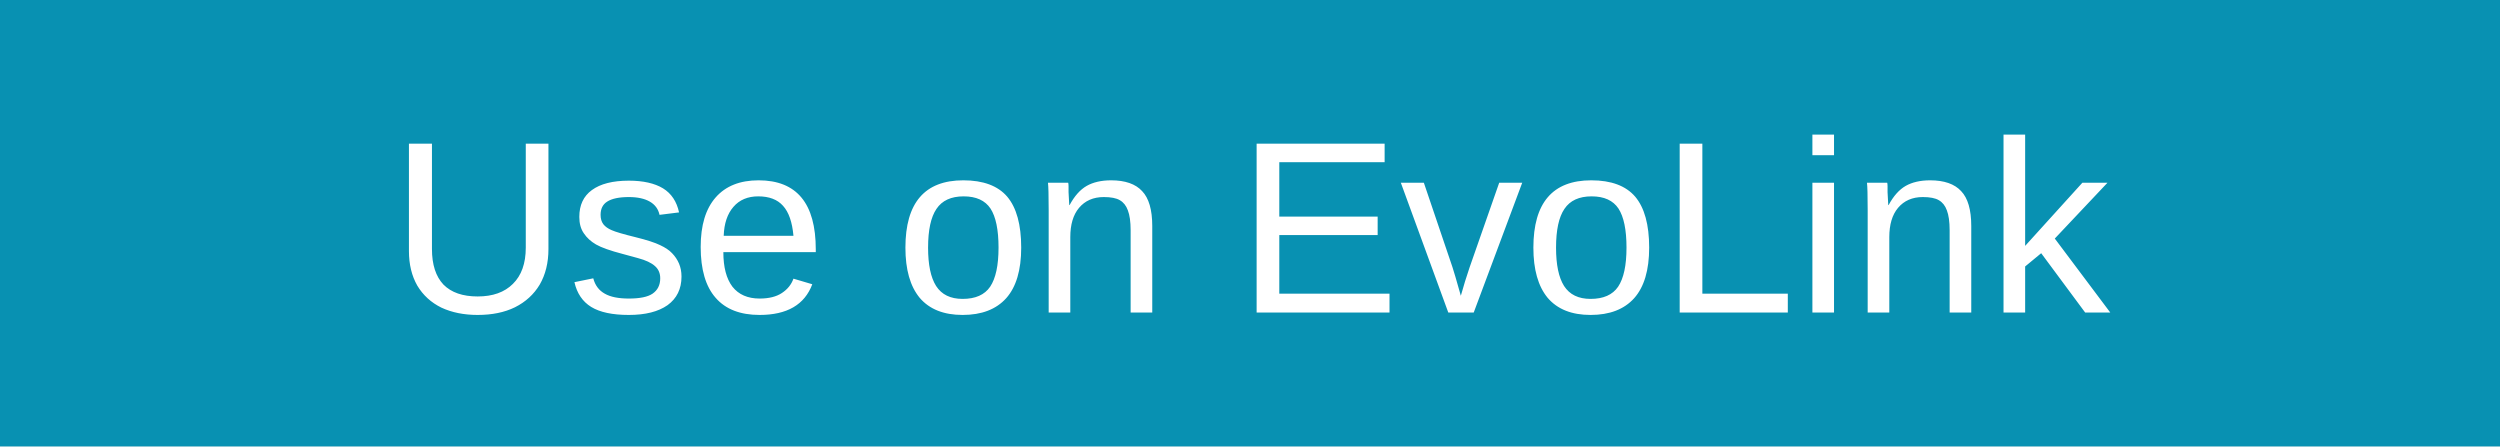
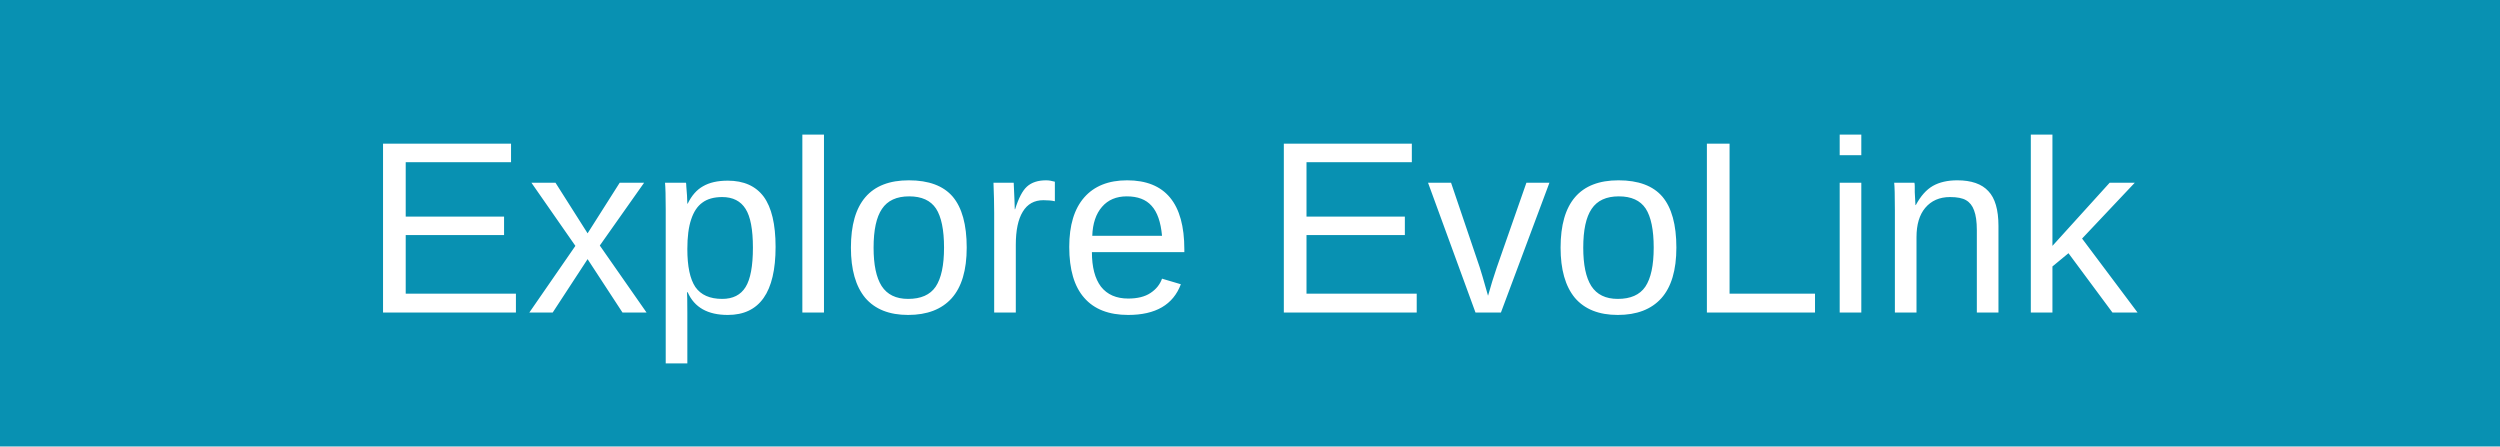
- <svg xmlns="http://www.w3.org/2000/svg" width="112" height="20" role="img" aria-label="Use on EvoLink">
+ <svg xmlns="http://www.w3.org/2000/svg" width="112" height="20" role="img" aria-label="Explore EvoLink">
  <rect width="112" height="20" fill="#0891b2" />
-   <text x="56" y="14" fill="#fff" font-family="Verdana,Arial,sans-serif" font-size="11" text-anchor="middle">Use on EvoLink</text>
+   <text x="56" y="14" fill="#fff" font-family="Verdana,Arial,sans-serif" font-size="11" text-anchor="middle">Explore EvoLink</text>
</svg>
